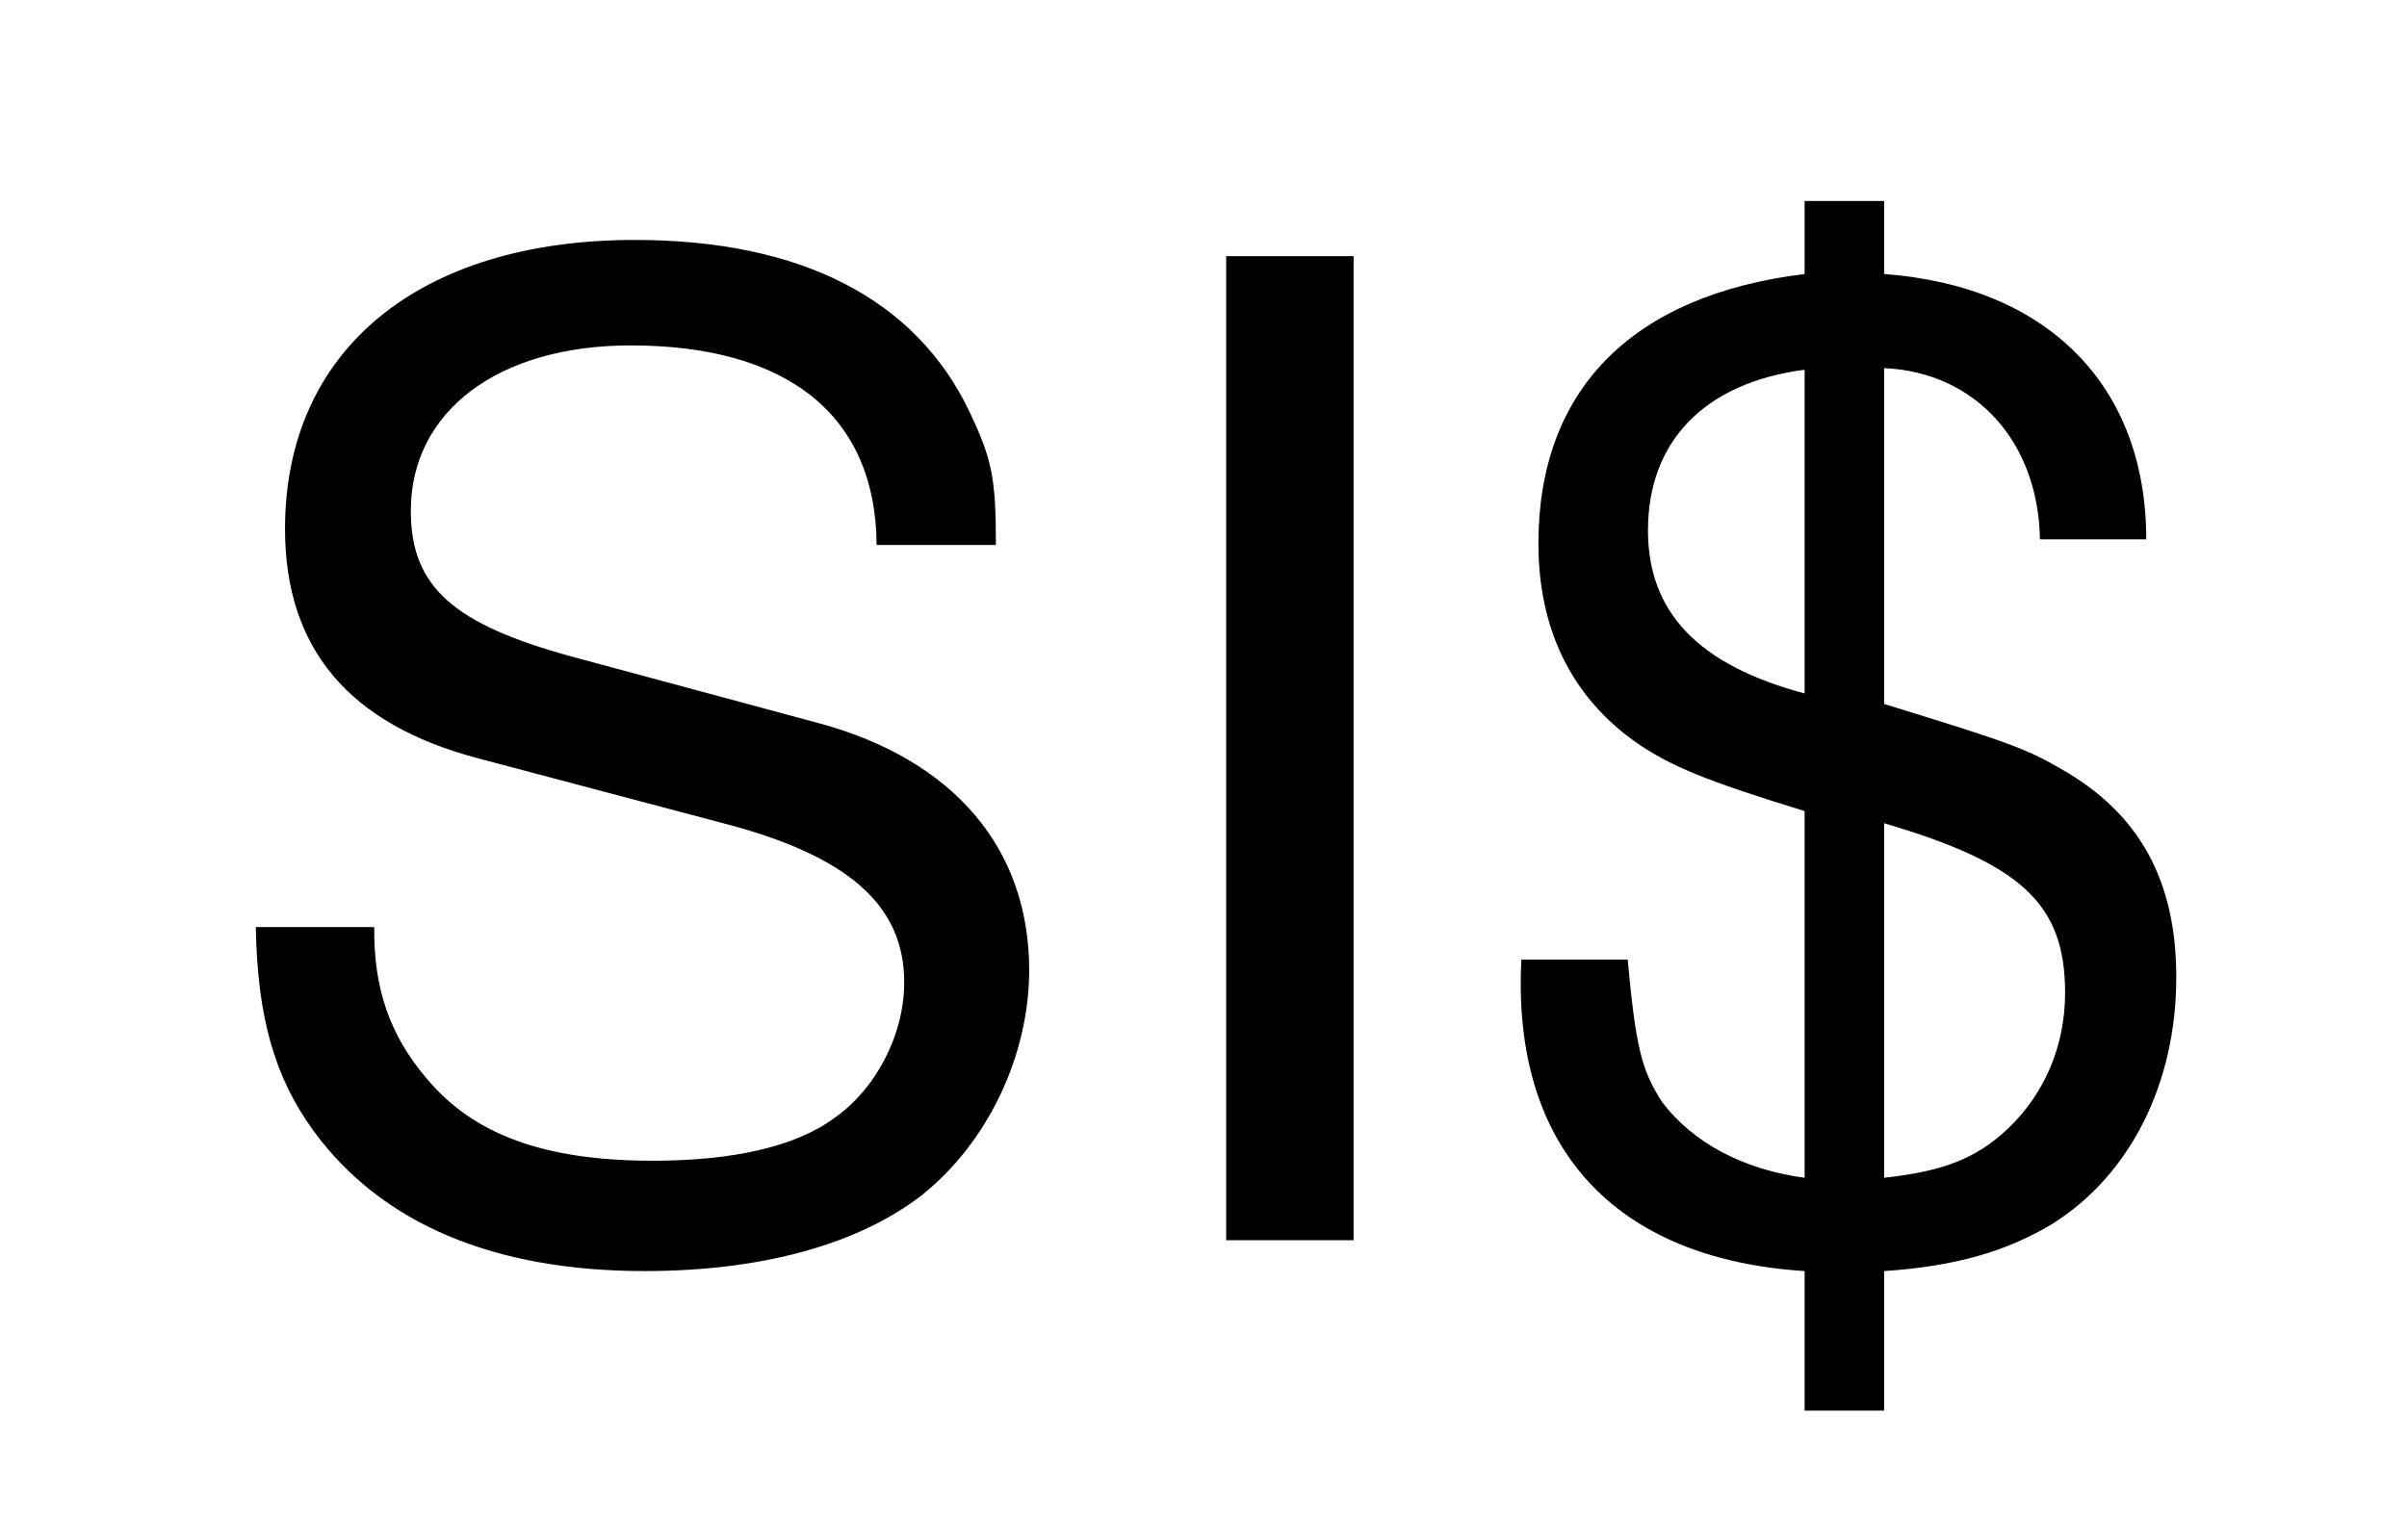
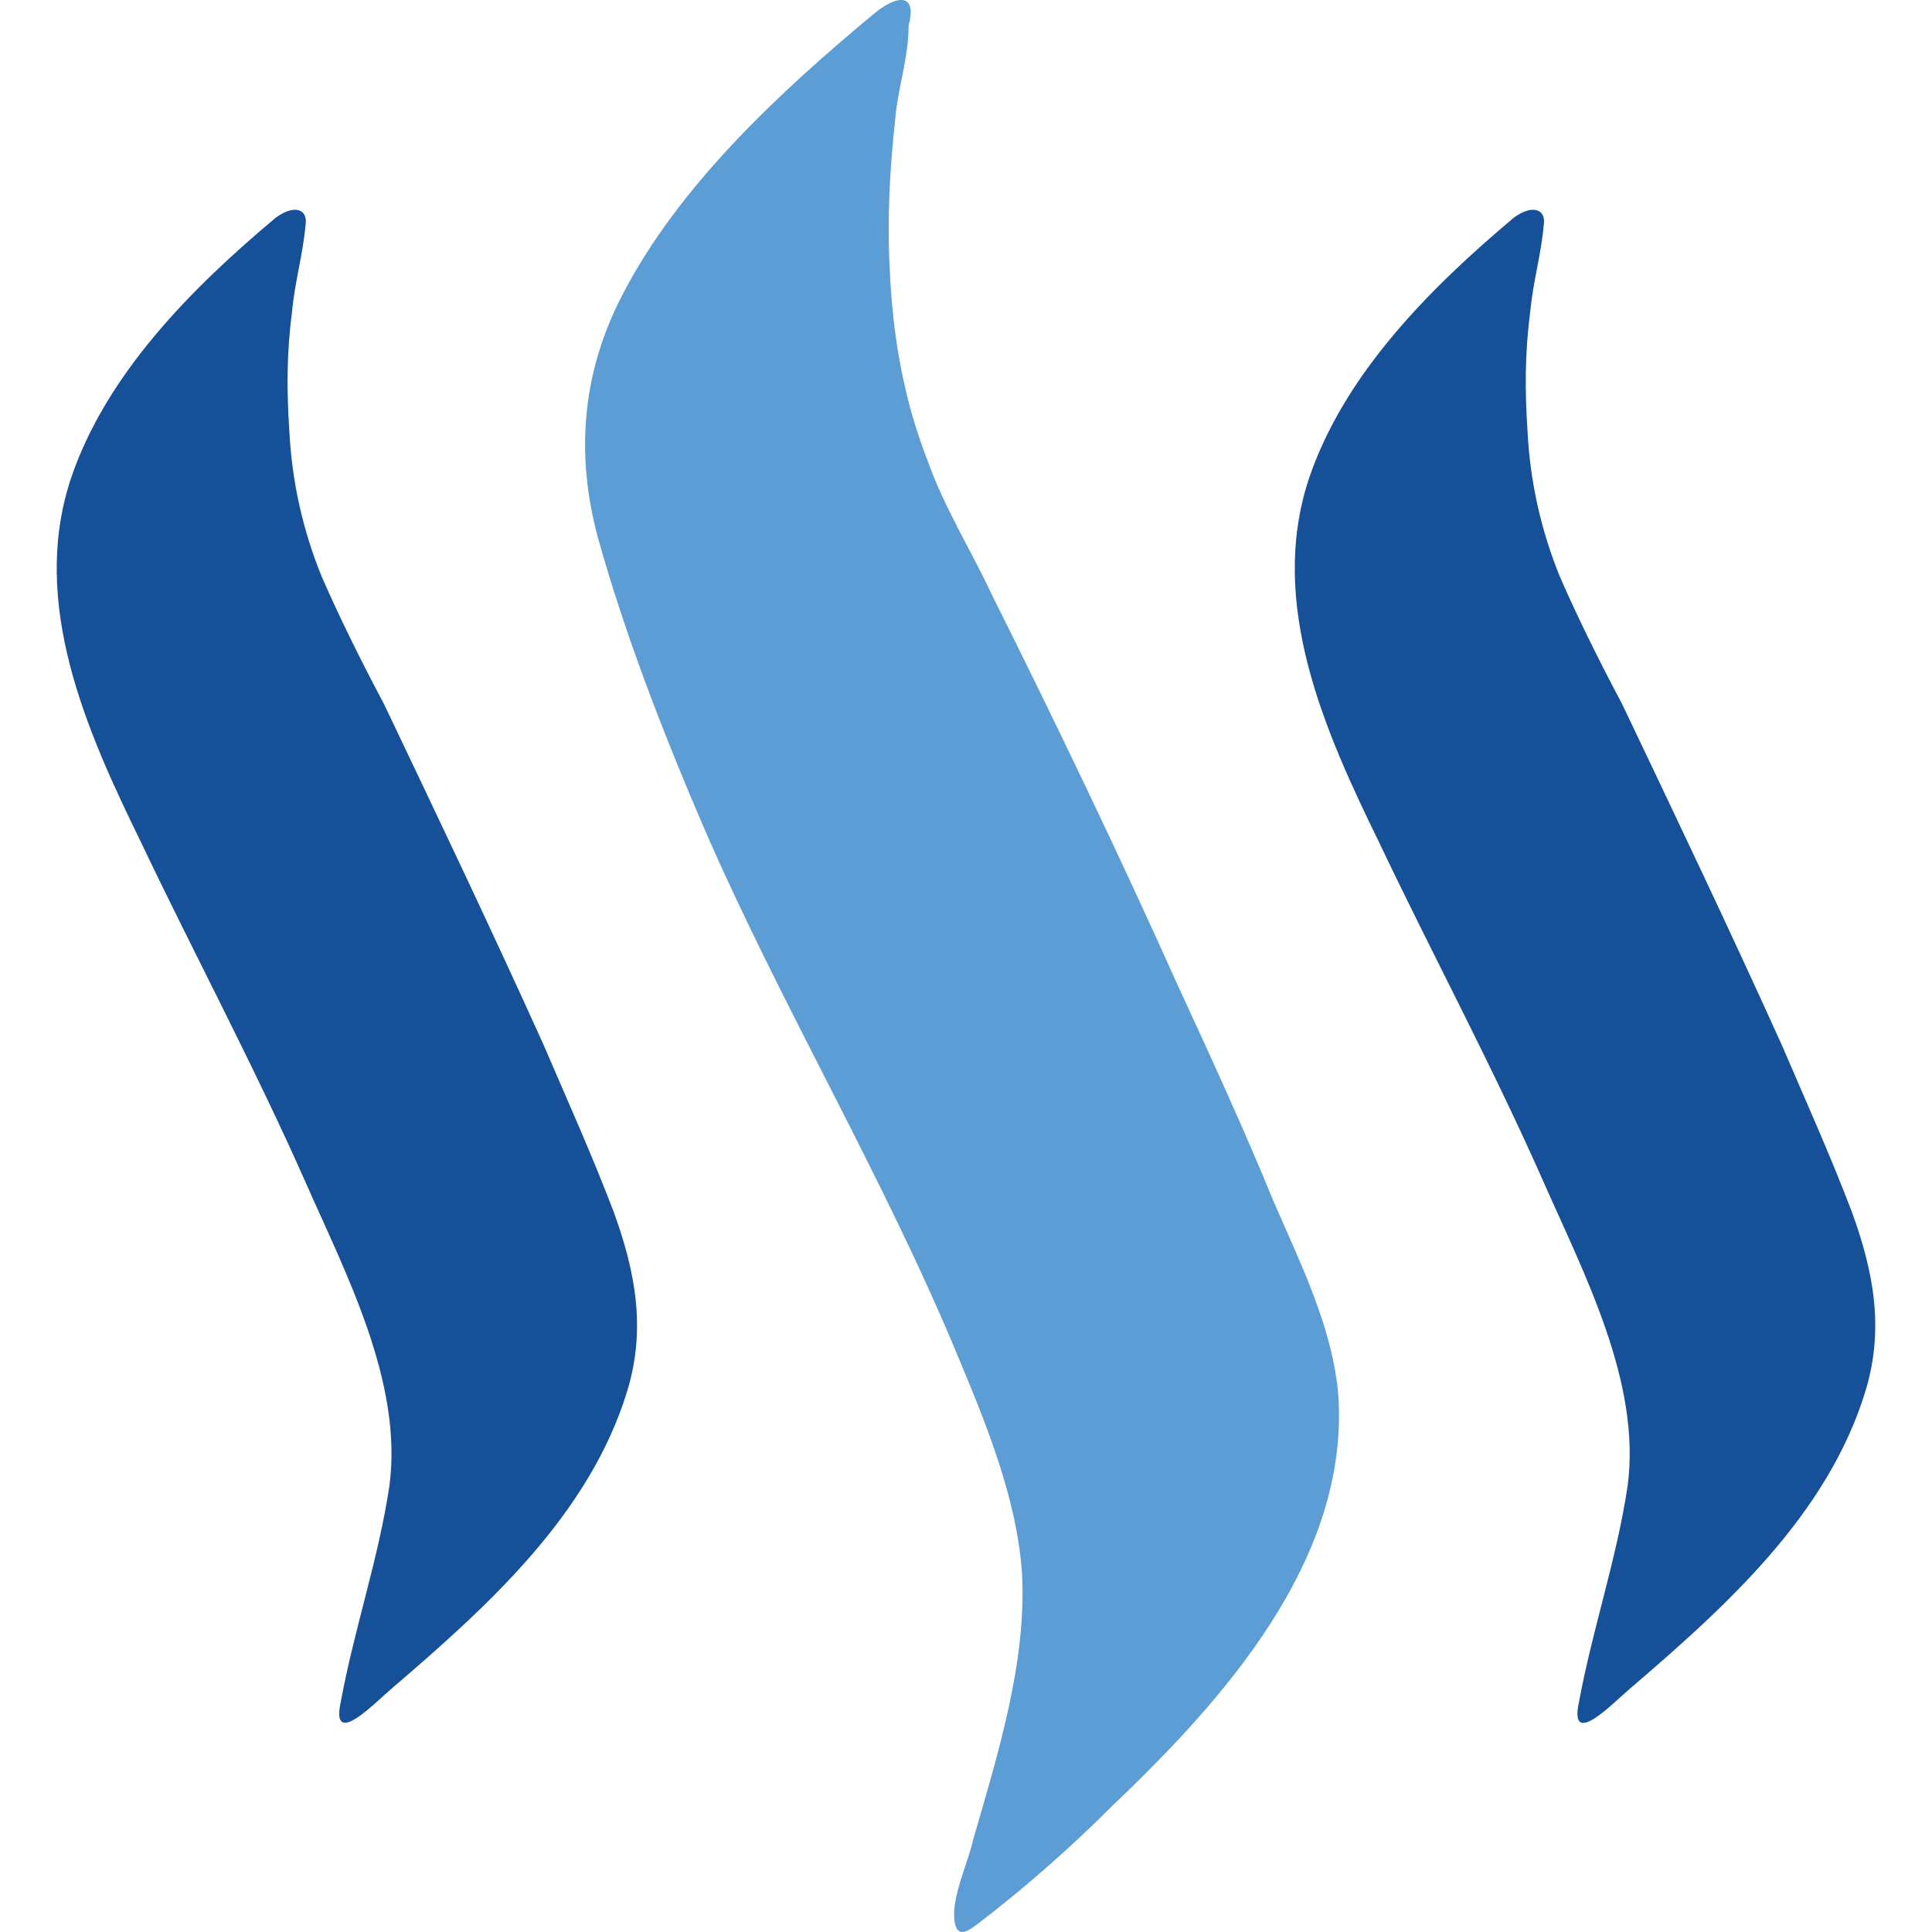
- <svg xmlns="http://www.w3.org/2000/svg" width="250" height="160">
-   <g>
-     <g display="none" overflow="visible" y="0" x="0" height="100%" width="100%" id="canvasGrid">
-       <rect fill="url(#gridpattern)" stroke-width="0" y="0" x="0" height="100%" width="100%" />
-     </g>
-   </g>
-   <g>
-     <text stroke="#000" transform="matrix(17.08657,0,0,5.36306,-4000.781,-604.7448) " xml:space="preserve" text-anchor="start" font-family="Helvetica, Arial, sans-serif" font-size="26" id="svg_5" y="135.725" x="218.683" fill-opacity="null" stroke-opacity="null" stroke-width="0" fill="#000000" />
-     <text font-weight="normal" stroke="#000" transform="matrix(5.394426,0,0,5.394426,-281.4822,-251.2405) " xml:space="preserve" text-anchor="start" font-family="Helvetica, Arial, sans-serif" font-size="26" id="svg_16" y="70.462" x="55.857" fill-opacity="null" stroke-opacity="null" stroke-width="0" fill="#000000">SI$</text>
+ <svg xmlns="http://www.w3.org/2000/svg" viewBox="0 0 1882.55 2000" width="2000" height="2000">
+   <g transform="translate(-58)">
+     <path d="m285 225.12c-86.76 72.68-176.32 162.24-212.74 271.48-42 128.77 16.74 260.32 72.83 375 55.91 117.45 117.46 232.27 170.6 352.52 42 95.14 100.72 207 86.77 313.47-11.16 75.62-36.41 148.29-50.36 223.91-11.16 50.36 36.41 0 53.15-13.95 97.93-84 204.23-179.13 243.43-307.9 19.52-64.31 8.37-123.19-13.95-184.71-22.31-58.73-47.57-114.67-72.83-173.55-53.13-117.6-109.07-235.05-165.16-352.66-22.31-42-44.78-86.77-64.31-131.56a458.33 458.33 0 0 1 -33.63 -151.08c-2.79-42-2.79-81.2 2.79-123.19 2.79-30.84 11.16-58.73 13.95-89.56 2.94-16.58-11-22.31-30.53-8.21m1281.62-.01c-86.76 72.88-176.32 162.4-212.74 271.48-42 128.77 16.74 260.32 72.83 375 55.94 117.61 117.61 232.28 170.76 352.68 42 95.14 100.72 207 86.77 313.47-11.16 75.62-36.41 148.29-50.36 223.91-11.16 50.36 36.41 0 53.15-13.95 97.93-84 204.23-179.13 243.43-307.9 19.52-64.31 8.37-123.19-13.95-184.71-22.31-58.73-47.57-114.67-72.83-173.55-53.15-117.61-109.09-235.07-165.18-352.68-22.31-42-44.78-86.77-64.31-131.56a458.33 458.33 0 0 1 -33.63 -151.08c-2.79-42-2.79-81.2 2.79-123.19 2.79-30.84 11.16-58.73 13.95-89.56 2.94-16.74-11-22.47-30.68-8.37" fill="#165098" />
+     <path d="M906.23,12.37C808.3,93.57,702,191.5,643.11,306.16c-42,81.2-47.57,165.18-25.26,249,28,100.72,67.1,201.44,109.09,299.37,81.2,187.5,187.5,363.83,265.9,554.12,28,67.1,58.73,142.71,64.31,218.33,5.58,92.35-25.26,190.28-50.36,277.06-5.58,25.26-22.31,58.73-19.52,84,2.79,19.52,13.95,11.16,25.26,2.79a1411.55,1411.55,0,0,0,137.14-120.4c114.67-109.09,246.22-254.75,235.07-425.35-5.58-70-39.2-137.14-67.1-201.44-30.84-75.46-64.31-148.14-97.93-221-61.52-137.14-126-271.48-193.07-405.83-22.31-47.57-50.36-92.35-67.1-139.92-25.26-64.31-36.41-131.56-39.2-198.65-2.79-50.36,0-103.51,5.58-153.87,2.79-33.63,13.95-64.31,13.95-97.93,8.37-30.84-8.37-33.63-33.63-14.1h0Z" fill="#5c9dd5" />
  </g>
</svg>
